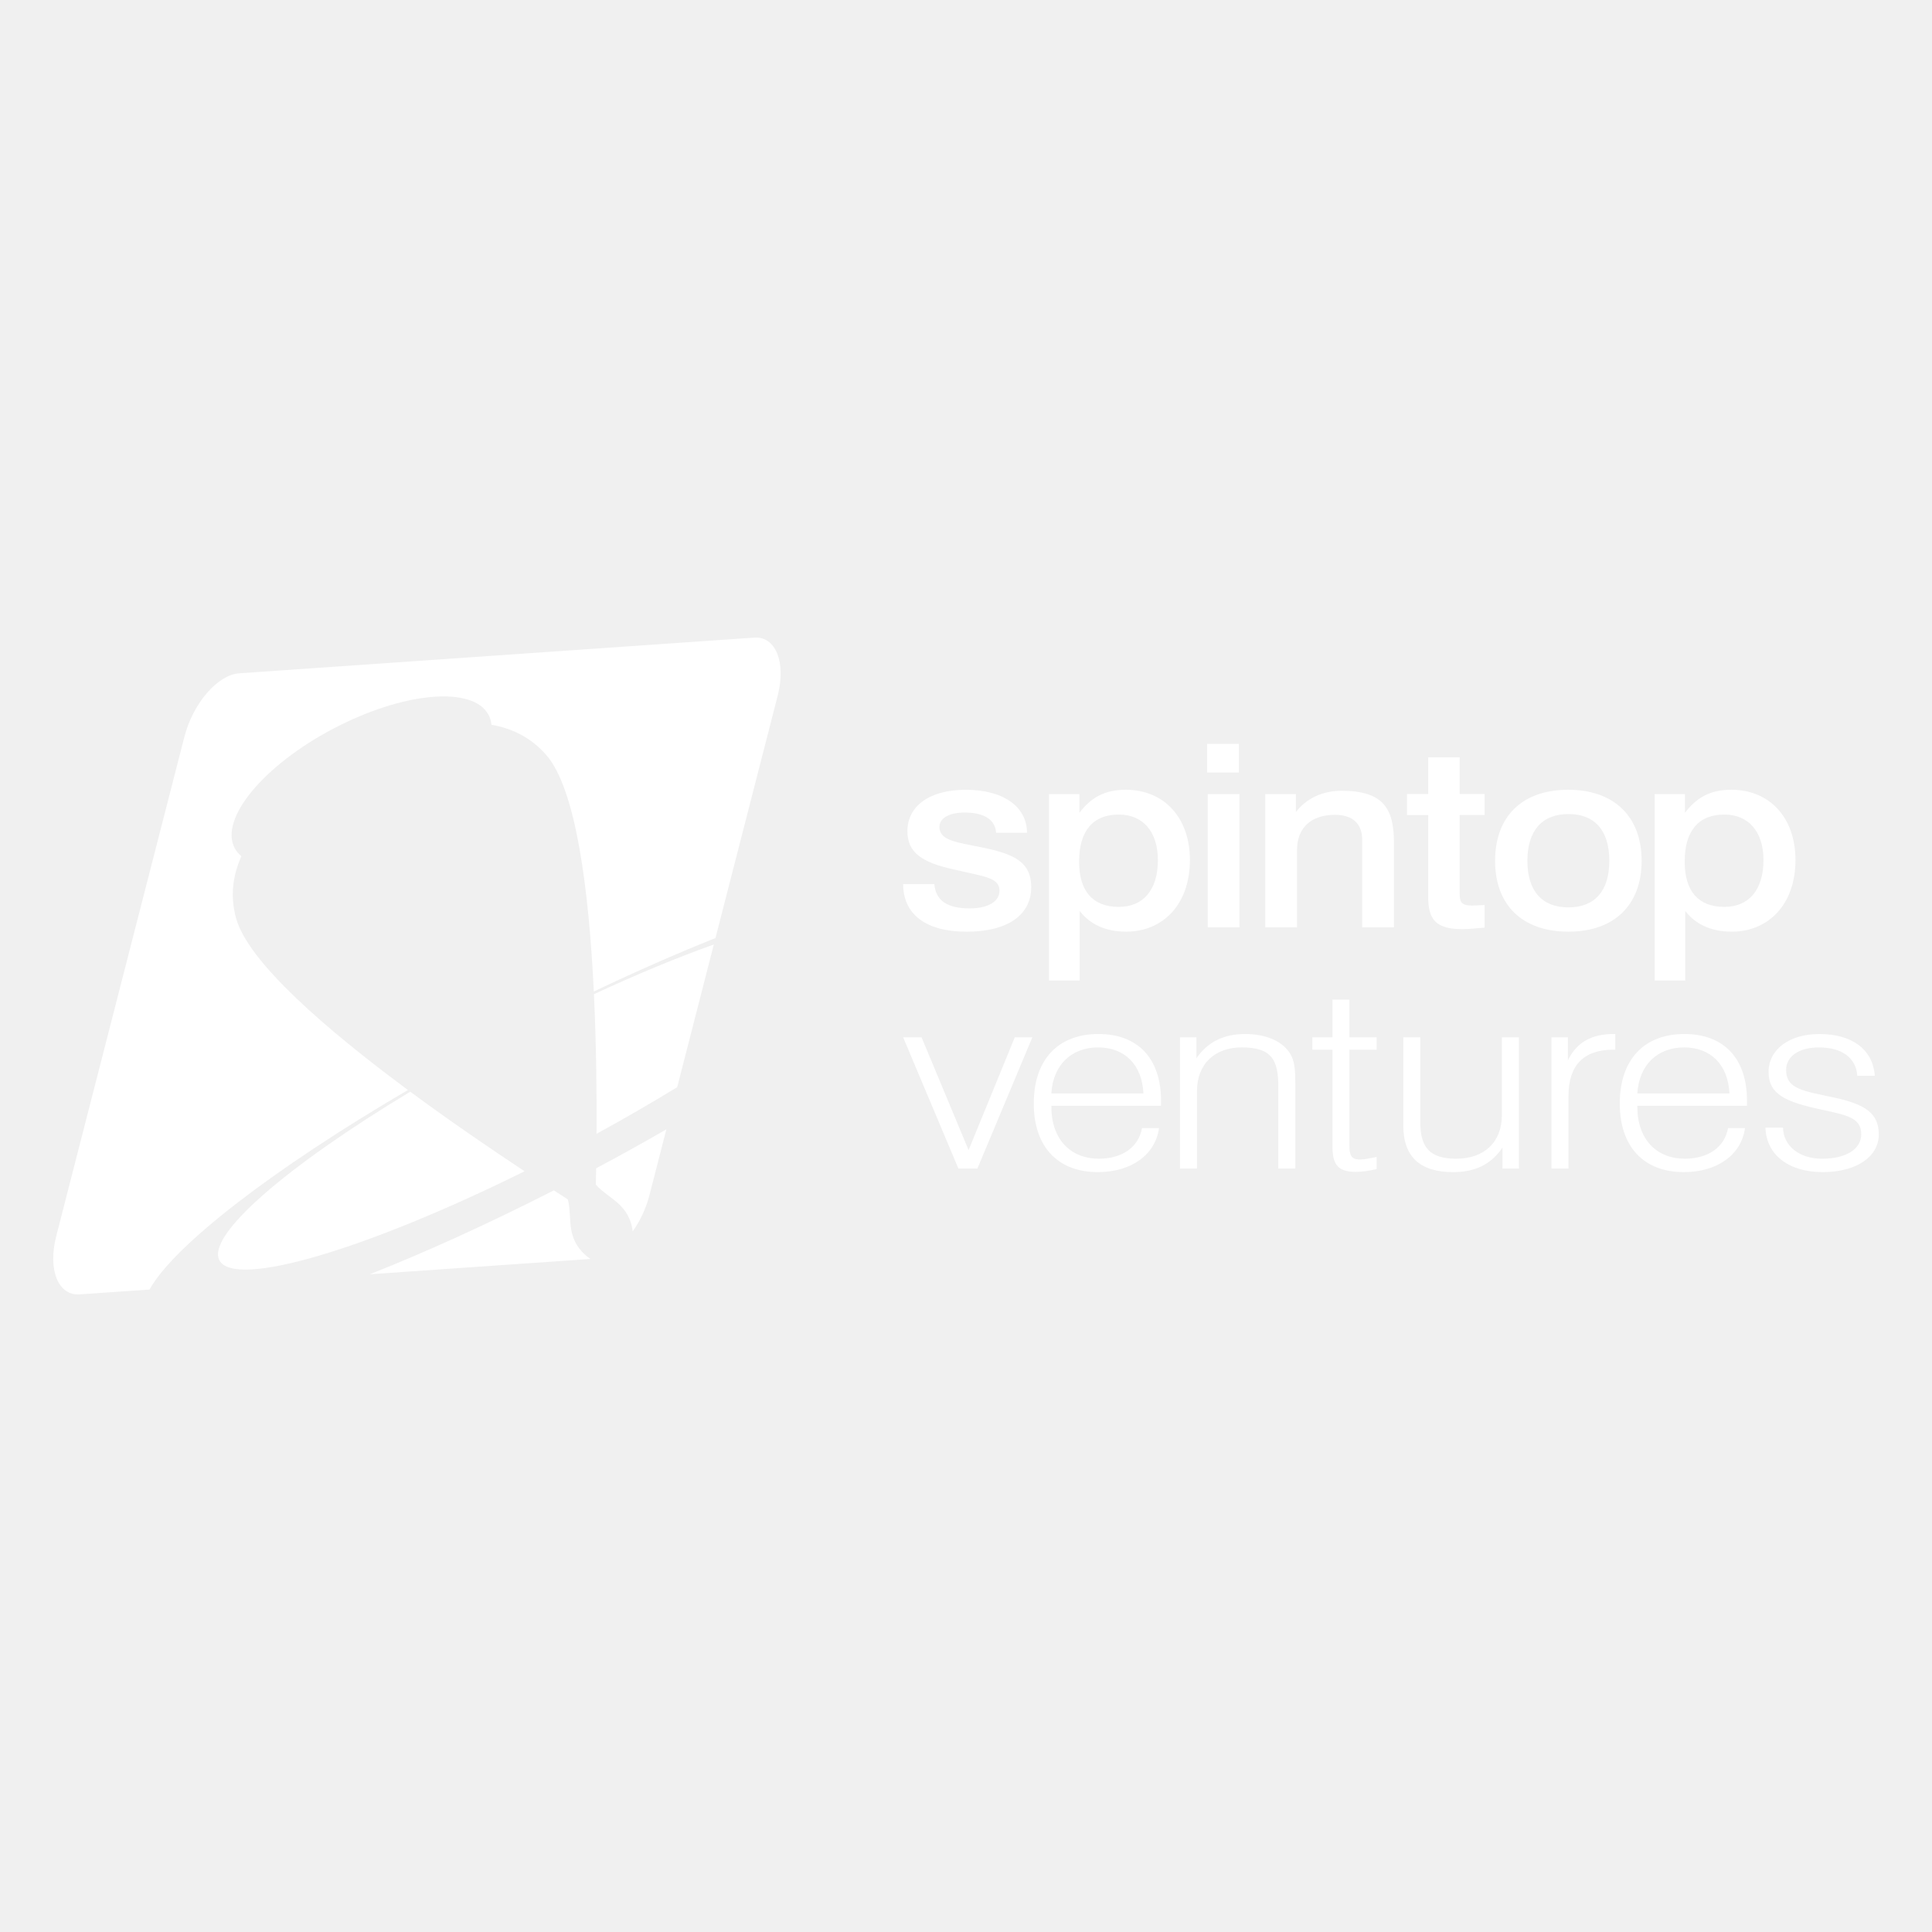
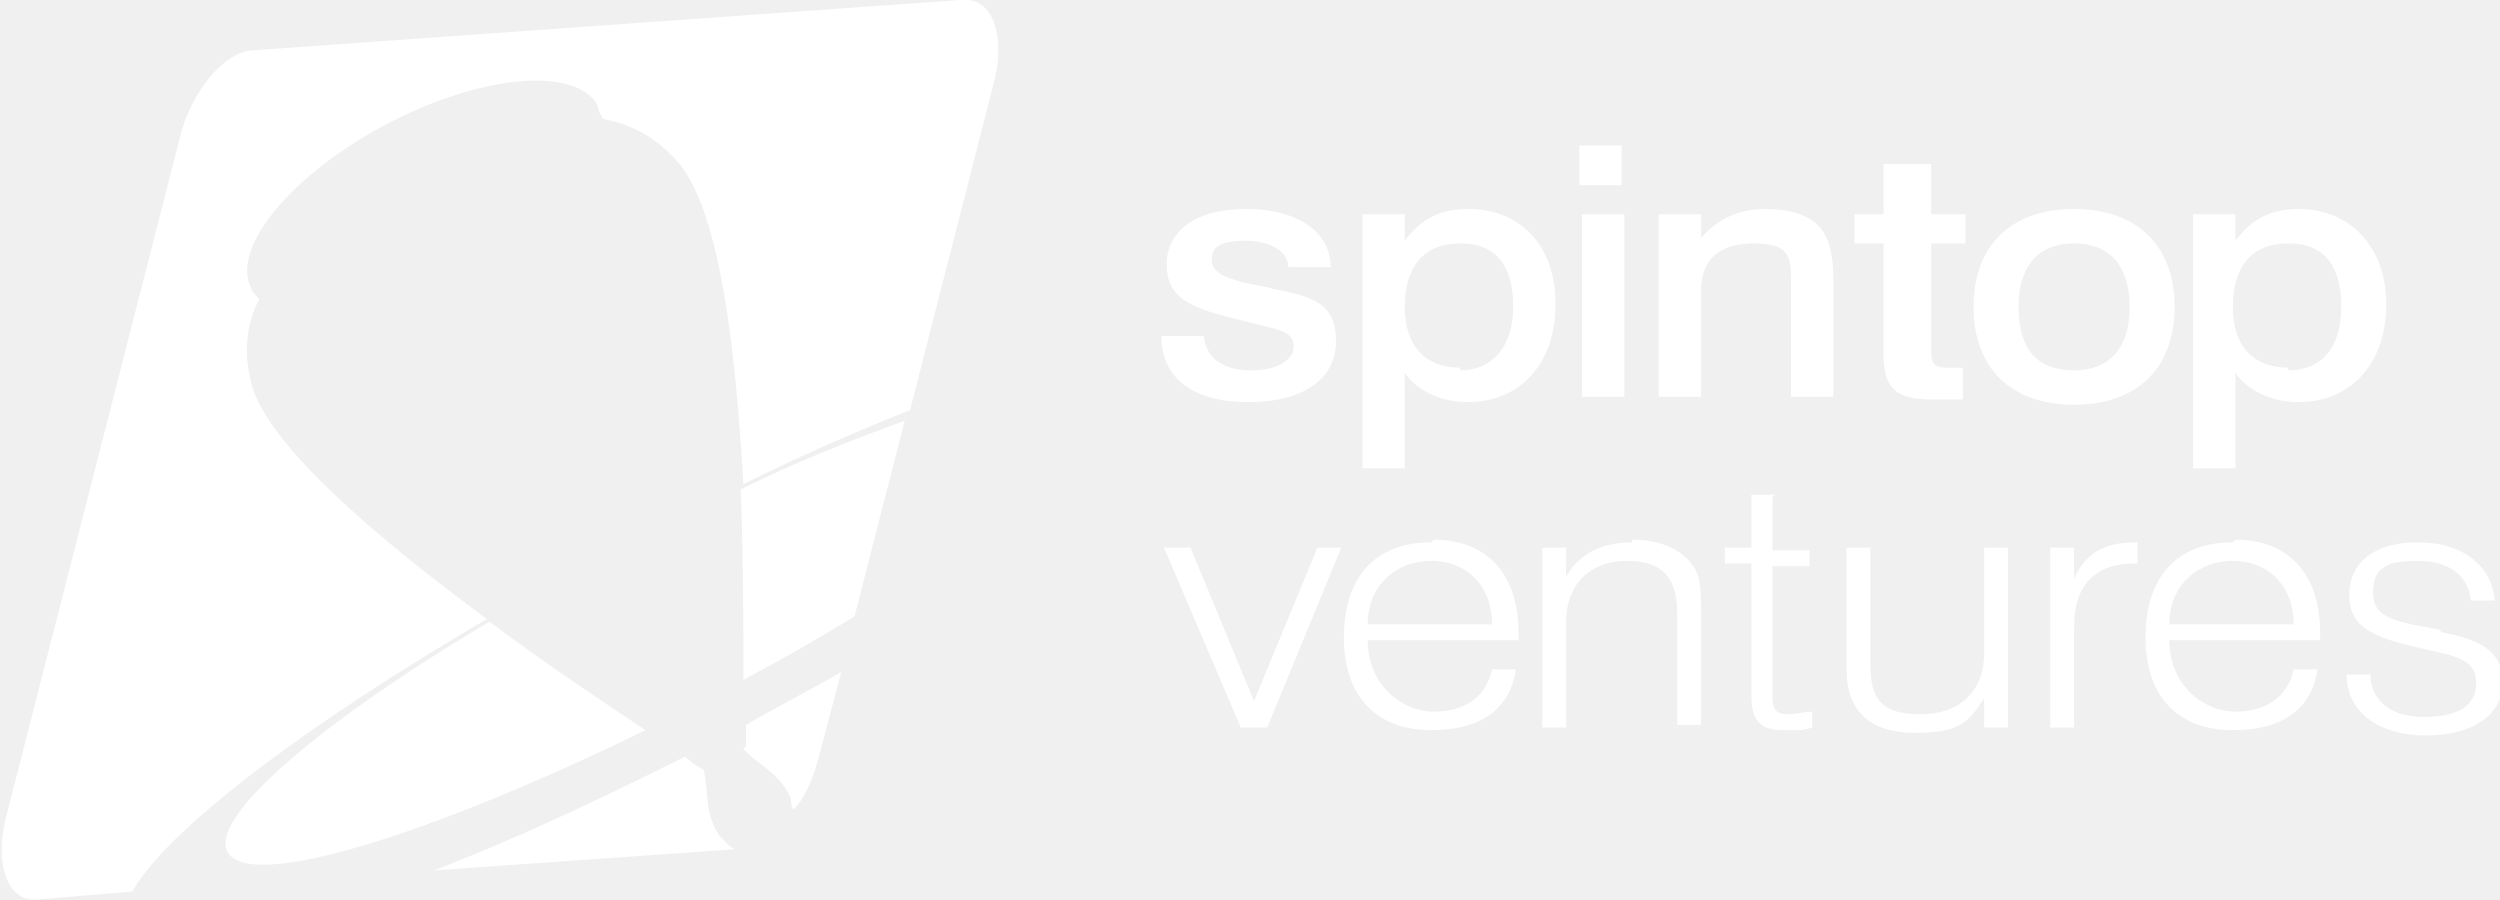
- <svg xmlns="http://www.w3.org/2000/svg" version="1.1" id="Layer_1" x="0px" y="0px" viewBox="0 0 100 100" style="enable-background:new 0 0 100 100;" xml:space="preserve">
-   <style type="text/css">
- 	.st0{fill-rule:evenodd;clip-rule:evenodd;fill:#FFFFFF;}
- </style>
-   <g id="Förändringar-151008_00000021831341400997689810000010958255933269812867_">
-     <g id="brand_pos_00000052810512580893676530000006668300840385995904_">
-       <g id="Startpage_00000180331582351329996880000005232340673828284079_">
-         <g>
-           <g id="brand_x5F_neg_x40_small-_x2B_-Spintop-_x2B_-Ventures-_x2B_-Logo_00000080900262985491525790000010327005247771603872_">
-             <g id="Spintop-_x2B_-Ventures-_x2B_-Logo_00000064326650865859638490000010934921979467239556_">
-               <g id="Spintop-_x2B_-Ventures_00000139980066057444251650000012650746552442624661_" transform="translate(70, 9)">
-                 <path id="Spintop_00000158710930933903801670000014664677966161646721_" class="st0" d="M-19.103,34.876l-0.982-0.196         c-0.836-0.17-1.291-0.38-1.291-0.877c0-0.419,0.44-0.746,1.305-0.746c1.012,0,1.584,0.366,1.628,1.048h1.599         c0-1.336-1.203-2.226-3.168-2.226c-1.907,0-3.021,0.864-3.021,2.147c0,1.126,0.792,1.623,2.406,1.977         l1.158,0.262c0.763,0.17,1.203,0.34,1.203,0.838c0,0.537-0.557,0.916-1.555,0.916         c-1.144,0-1.745-0.406-1.819-1.257h-1.613c0,1.558,1.173,2.462,3.285,2.462c2.142,0,3.344-0.878,3.344-2.304         C-16.624,35.648-17.46,35.217-19.103,34.876L-19.103,34.876z M-11.725,31.878c-1.056,0-1.774,0.366-2.405,1.191         v-0.969H-15.7v9.65h1.584v-3.601c0.543,0.707,1.364,1.074,2.405,1.074c1.892,0,3.3-1.401,3.3-3.705         C-8.41,33.279-9.789,31.878-11.725,31.878L-11.725,31.878z M-12.092,37.94c-1.335,0-2.054-0.799-2.054-2.344         c0-1.61,0.734-2.435,2.054-2.435c1.232,0,2.024,0.864,2.024,2.357         C-10.068,37.089-10.845,37.94-12.092,37.94L-12.092,37.94z M-7.487,32.1h1.643v6.9h-1.643V32.1         L-7.487,32.1z M-0.563,31.93c-0.968,0-1.819,0.393-2.362,1.1v-0.93h-1.584v6.901h1.643v-4.007         c0-1.165,0.748-1.819,1.966-1.819c0.909,0,1.408,0.458,1.408,1.296v0.314v4.216h1.643v-4.387         C2.15,32.86,1.607,31.93-0.563,31.93L-0.563,31.93z M5.553,30.201H3.925v1.898H2.824v1.087h1.1v4.242         c0,1.165,0.396,1.663,1.76,1.663c0.338,0,0.719-0.04,1.159-0.079v-1.166l-0.323,0.013         c-0.102,0-0.205,0.013-0.323,0.013c-0.543,0-0.645-0.17-0.645-0.629v-4.058h1.29v-1.087H5.553V30.201         L5.553,30.201z M11.17,31.878c-2.361,0-3.784,1.361-3.784,3.679c0,2.318,1.437,3.666,3.799,3.666         c2.347,0,3.785-1.362,3.785-3.666C14.969,33.252,13.532,31.878,11.17,31.878L11.17,31.878z M11.185,37.966         c-1.364,0-2.127-0.838-2.127-2.409c0-1.571,0.763-2.422,2.127-2.422c1.35,0,2.113,0.838,2.113,2.422         C13.297,37.128,12.534,37.966,11.185,37.966L11.185,37.966z M19.619,31.878c-1.056,0-1.775,0.366-2.406,1.191         v-0.969h-1.569v9.65h1.584v-3.601c0.542,0.707,1.364,1.074,2.405,1.074c1.892,0,3.3-1.401,3.3-3.705         C22.933,33.279,21.555,31.878,19.619,31.878L19.619,31.878z M19.252,37.94c-1.334,0-2.053-0.799-2.053-2.344         c0-1.61,0.733-2.435,2.053-2.435c1.232,0,2.025,0.864,2.025,2.357         C21.276,37.089,20.498,37.94,19.252,37.94L19.252,37.94z M-7.518,29.505h1.643v1.48h-1.643V29.505         L-7.518,29.505z" />
-                 <path id="Ventures_00000100343239353095906140000000488301520277399731_" class="st0" d="M-19.866,50.53l-2.434-5.839         h-0.953l2.86,6.795h0.982l2.845-6.795h-0.909L-19.866,50.53L-19.866,50.53z M-13.148,44.52         c-2.068,0-3.344,1.31-3.344,3.6c0,2.252,1.261,3.548,3.315,3.548c1.745,0,2.977-0.903,3.168-2.278h-0.88         c-0.176,0.995-1.041,1.584-2.229,1.584c-1.467,0-2.464-0.995-2.464-2.697v-0.04h5.677v-0.262         C-9.906,45.764-11.124,44.52-13.148,44.52L-13.148,44.52z M-15.583,47.597         c0.088-1.493,1.056-2.383,2.42-2.383s2.273,0.877,2.347,2.383H-15.583L-15.583,47.597z M-5.55,44.52         c-1.115,0-1.951,0.419-2.523,1.257v-1.087h-0.851v6.795h0.88v-4.007c0-1.414,0.924-2.265,2.318-2.265         c1.554,0,1.892,0.655,1.892,2.029v4.242h0.879v-4.138v-0.196c0-0.72-0.015-1.258-0.308-1.676         C-3.673,44.874-4.494,44.52-5.55,44.52L-5.55,44.52z M-0.153,42.74H-1.033v1.95h-1.041v0.642h1.041         v4.949c0,0.93,0.22,1.375,1.202,1.375c0.338,0,0.69-0.052,1.086-0.144v-0.628         c-0.338,0.065-0.616,0.131-0.851,0.131c-0.484,0-0.558-0.236-0.558-0.733v-4.949h1.408v-0.642h-1.408V42.74         L-0.153,42.74z M7.738,48.71c0,1.401-0.909,2.265-2.361,2.265c-1.394,0-1.863-0.602-1.863-1.898v-4.386H2.634         v4.569c0,1.597,0.851,2.409,2.581,2.409c1.144,0,1.966-0.406,2.552-1.27v1.087h0.851v-6.795H7.738V48.71         L7.738,48.71z M11.155,45.882v-1.192h-0.85v6.795h0.88v-3.771c0-1.571,0.792-2.382,2.303-2.382h0.117         v-0.812h-0.103C12.402,44.52,11.61,44.94,11.155,45.882L11.155,45.882z M17.183,44.52         c-2.068,0-3.344,1.31-3.344,3.6c0,2.252,1.261,3.548,3.315,3.548c1.745,0,2.977-0.903,3.167-2.278h-0.879         c-0.176,0.995-1.042,1.584-2.23,1.584c-1.467,0-2.464-0.995-2.464-2.697v-0.04h5.676v-0.262         C20.425,45.764,19.207,44.52,17.183,44.52L17.183,44.52z M14.749,47.597         c0.088-1.493,1.056-2.383,2.42-2.383c1.364,0,2.274,0.877,2.347,2.383H14.749L14.749,47.597z          M24.928,47.807c-1.584-0.34-2.479-0.432-2.479-1.427c0-0.681,0.631-1.165,1.702-1.165         c1.203,0,1.922,0.55,1.981,1.467h0.909c-0.102-1.349-1.158-2.161-2.875-2.161         c-1.569,0-2.625,0.812-2.625,1.964c0,1.178,0.924,1.558,2.743,1.95c1.349,0.288,2.053,0.432,2.053,1.27         c0,0.746-0.733,1.27-2.038,1.27c-1.173,0-1.995-0.668-2.01-1.611h-0.91         c0.044,1.401,1.188,2.304,2.963,2.304c1.79,0,2.904-0.825,2.904-1.95         C27.245,48.618,26.542,48.16,24.928,47.807L24.928,47.807z" />
-               </g>
-               <g id="Fill-1-_x2B_-Fill-6_00000002382555108208644080000017502093289634167180_">
-                 <path id="Fill-1_00000160184753205230428550000002595533865988774298_" class="st0" d="M29.962,64.594         c-0.624-0.855-0.355-1.725-0.574-2.516c-0.229-0.146-0.469-0.3-0.722-0.464         c-3.389,1.729-6.631,3.197-9.518,4.34l11.419-0.791c-0.104-0.074-0.21-0.146-0.302-0.233         C30.155,64.829,30.052,64.716,29.962,64.594L29.962,64.594z M30.876,58.685         c1.476-0.807,2.875-1.618,4.176-2.415l1.895-7.384c-1.853,0.66-3.958,1.53-6.205,2.575         C30.863,54.019,30.889,56.562,30.876,58.685L30.876,58.685z M21.235,56.507         c-6.389,3.845-10.567,7.442-9.877,8.731c0.789,1.471,7.645-0.575,15.793-4.614         C25.382,59.455,23.289,58.024,21.235,56.507L21.235,56.507z M39.039,33.003l-26.668,1.849         c-1.111,0.077-2.384,1.558-2.829,3.292L2.91,63.986c-0.445,1.733,0.1,3.087,1.211,3.011l3.62-0.251         c1.252-2.271,6.378-6.232,13.373-10.328c-4.238-3.139-8.275-6.624-8.897-8.898         c-0.319-1.163-0.156-2.237,0.278-3.203c-0.143-0.119-0.26-0.255-0.345-0.413         c-0.811-1.511,1.474-4.281,5.101-6.188c3.627-1.907,7.224-2.228,8.035-0.718         c0.085,0.158,0.134,0.331,0.153,0.515c1.051,0.184,2.041,0.652,2.836,1.565         c1.55,1.778,2.208,7.02,2.461,12.242c2.217-1.057,4.337-1.985,6.297-2.767l3.219-12.54         C40.696,34.281,40.151,32.926,39.039,33.003L39.039,33.003z M30.84,61.315         c0.539,0.622,1.418,0.889,1.783,1.88c0.052,0.142,0.088,0.289,0.112,0.438l0.012,0.107         c0.38-0.539,0.692-1.19,0.87-1.884l0.873-3.4c-1.167,0.673-2.38,1.347-3.635,2.016         C30.851,60.768,30.846,61.049,30.84,61.315L30.84,61.315z" />
-               </g>
+ <svg xmlns="http://www.w3.org/2000/svg" id="Layer_1" version="1.1" viewBox="0 0 94.5 34">
+   <defs>
+     <style>
+       .st0 {
+         fill: #fff;
+         fill-rule: evenodd;
+       }
+     </style>
+   </defs>
+   <g id="Förändringar-151008">
+     <g id="brand_pos">
+       <g id="Startpage">
+         <g id="brand_x5F_neg_x40_small-_x2B_-Spintop-_x2B_-Ventures-_x2B_-Logo">
+           <g id="Spintop-_x2B_-Ventures-_x2B_-Logo">
+             <g id="Spintop-_x2B_-Ventures">
+               <path id="Spintop" class="st0" d="M48.1,10.9l-1-.2c-.8-.2-1.3-.4-1.3-.9s.4-.7,1.3-.7,1.6.4,1.6,1h1.6c0-1.3-1.2-2.2-3.2-2.2s-3,.9-3,2.1.8,1.6,2.4,2l1.2.3c.8.2,1.2.3,1.2.8s-.6.9-1.6.9-1.7-.4-1.8-1.3h-1.6c0,1.6,1.2,2.5,3.3,2.5s3.3-.9,3.3-2.3-.8-1.7-2.5-2h0ZM55.5,7.9c-1.1,0-1.8.4-2.4,1.2v-1h-1.6v9.6h1.6v-3.6c.5.7,1.4,1.1,2.4,1.1,1.9,0,3.3-1.4,3.3-3.7s-1.4-3.6-3.3-3.6h0ZM55.2,13.9c-1.3,0-2.1-.8-2.1-2.3s.7-2.4,2.1-2.4,2,.9,2,2.4-.8,2.4-2,2.4h0ZM59.8,8.1h1.6v6.9h-1.6v-6.9h0ZM66.7,7.9c-1,0-1.8.4-2.4,1.1v-.9h-1.6v6.9h1.6v-4c0-1.2.7-1.8,2-1.8s1.4.5,1.4,1.3v4.5h1.6v-4.4c0-1.8-.5-2.7-2.7-2.7h0ZM72.8,6.2h-1.6v1.9h-1.1v1.1h1.1v4.2c0,1.2.4,1.7,1.8,1.7s.7,0,1.2,0v-1.2h-.3c-.1,0-.2,0-.3,0-.5,0-.6-.2-.6-.6v-4.1h1.3v-1.1h-1.3v-1.9h0ZM78.4,7.9c-2.4,0-3.8,1.4-3.8,3.7s1.4,3.7,3.8,3.7,3.8-1.4,3.8-3.7c0-2.3-1.4-3.7-3.8-3.7h0ZM78.4,14c-1.4,0-2.1-.8-2.1-2.4s.8-2.4,2.1-2.4,2.1.8,2.1,2.4-.8,2.4-2.1,2.4h0ZM86.9,7.9c-1.1,0-1.8.4-2.4,1.2v-1h-1.6v9.6h1.6v-3.6c.5.7,1.4,1.1,2.4,1.1,1.9,0,3.3-1.4,3.3-3.7,0-2.2-1.4-3.6-3.3-3.6h0ZM86.5,13.9c-1.3,0-2.1-.8-2.1-2.3s.7-2.4,2.1-2.4,2,.9,2,2.4c0,1.6-.8,2.4-2,2.4h0ZM59.7,5.5h1.6v1.5h-1.6v-1.5h0Z" />
+               <path id="Ventures" class="st0" d="M47.4,26.5l-2.4-5.8h-1l2.9,6.8h1l2.8-6.8h-.9l-2.4,5.8h0ZM54.1,20.5c-2.1,0-3.3,1.3-3.3,3.6s1.3,3.5,3.3,3.5,3-.9,3.2-2.3h-.9c-.2,1-1,1.6-2.2,1.6s-2.5-1-2.5-2.7h0s5.7,0,5.7,0v-.3c0-2.2-1.2-3.5-3.2-3.5h0ZM51.7,23.6c0-1.5,1.1-2.4,2.4-2.4s2.3.9,2.3,2.4h-4.8ZM61.7,20.5c-1.1,0-2,.4-2.5,1.3v-1.1h-.9v6.8h.9v-4c0-1.4.9-2.3,2.3-2.3s1.9.7,1.9,2v4.2h.9v-4.3c0-.7,0-1.3-.3-1.7-.4-.6-1.2-1-2.3-1h0ZM67.1,18.7h-.9v2h-1v.6h1v4.9c0,.9.2,1.4,1.2,1.4s.7,0,1.1-.1v-.6c-.3,0-.6.1-.9.1-.5,0-.6-.2-.6-.7v-4.9h1.4v-.6h-1.4v-2h0ZM75,24.7c0,1.4-.9,2.3-2.4,2.3s-1.9-.6-1.9-1.9v-4.4h-.9v4.6c0,1.6.9,2.4,2.6,2.4s2-.4,2.6-1.3v1.1h.9v-6.8h-.9v4h0ZM78.4,21.9v-1.2h-.9v6.8h.9v-3.8c0-1.6.8-2.4,2.3-2.4h.1v-.8h-.1c-1.1,0-1.9.4-2.3,1.4h0ZM84.4,20.5c-2.1,0-3.3,1.3-3.3,3.6s1.3,3.5,3.3,3.5,3-.9,3.2-2.3h-.9c-.2,1-1,1.6-2.2,1.6s-2.5-1-2.5-2.7h0s5.7,0,5.7,0v-.3c0-2.2-1.2-3.5-3.2-3.5h0ZM82,23.6c0-1.5,1.1-2.4,2.4-2.4s2.3.9,2.3,2.4h-4.8ZM92.2,23.8c-1.6-.3-2.5-.4-2.5-1.4s.6-1.2,1.7-1.2,1.9.5,2,1.5h.9c-.1-1.3-1.2-2.2-2.9-2.2s-2.6.8-2.6,2,.9,1.6,2.7,2c1.3.3,2.1.4,2.1,1.3s-.7,1.3-2,1.3-2-.7-2-1.6h-.9c0,1.4,1.2,2.3,3,2.3s2.9-.8,2.9-2c0-1.1-.7-1.6-2.3-1.9h0Z" />
+             </g>
+             <g id="Fill-1-_x2B_-Fill-6">
+               <path id="Fill-1" class="st0" d="M27.2,31.6c-.6-.9-.4-1.7-.6-2.5-.2-.1-.5-.3-.7-.5-3.4,1.7-6.6,3.2-9.5,4.3l11.4-.8c-.1,0-.2-.1-.3-.2-.1-.1-.2-.2-.3-.3h0ZM28.1,25.7c1.5-.8,2.9-1.6,4.2-2.4l1.9-7.4c-1.9.7-4,1.5-6.2,2.6.1,2.6.1,5.1.1,7.2h0ZM18.5,23.5c-6.4,3.8-10.6,7.4-9.9,8.7.8,1.5,7.6-.6,15.8-4.6-1.8-1.2-3.9-2.6-5.9-4.1h0ZM36.3,0L9.6,1.9c-1.1,0-2.4,1.6-2.8,3.3L.2,31c-.4,1.7.1,3.1,1.2,3l3.6-.3c1.3-2.3,6.4-6.2,13.4-10.3-4.2-3.1-8.3-6.6-8.9-8.9-.3-1.2-.2-2.2.3-3.2-.1-.1-.3-.3-.3-.4-.8-1.5,1.5-4.3,5.1-6.2,3.6-1.9,7.2-2.2,8-.7,0,.2.1.3.2.5,1.1.2,2,.7,2.8,1.6,1.6,1.8,2.2,7,2.5,12.2,2.2-1.1,4.3-2,6.3-2.8l3.2-12.5c.4-1.7-.1-3.1-1.2-3h0ZM28.1,28.3c.5.6,1.4.9,1.8,1.9,0,.1,0,.3.1.4h0c.4-.4.7-1.1.9-1.8l.9-3.4c-1.2.7-2.4,1.3-3.6,2,0,.3,0,.6,0,.8h0Z" />
            </g>
          </g>
        </g>
      </g>
    </g>
  </g>
</svg>
